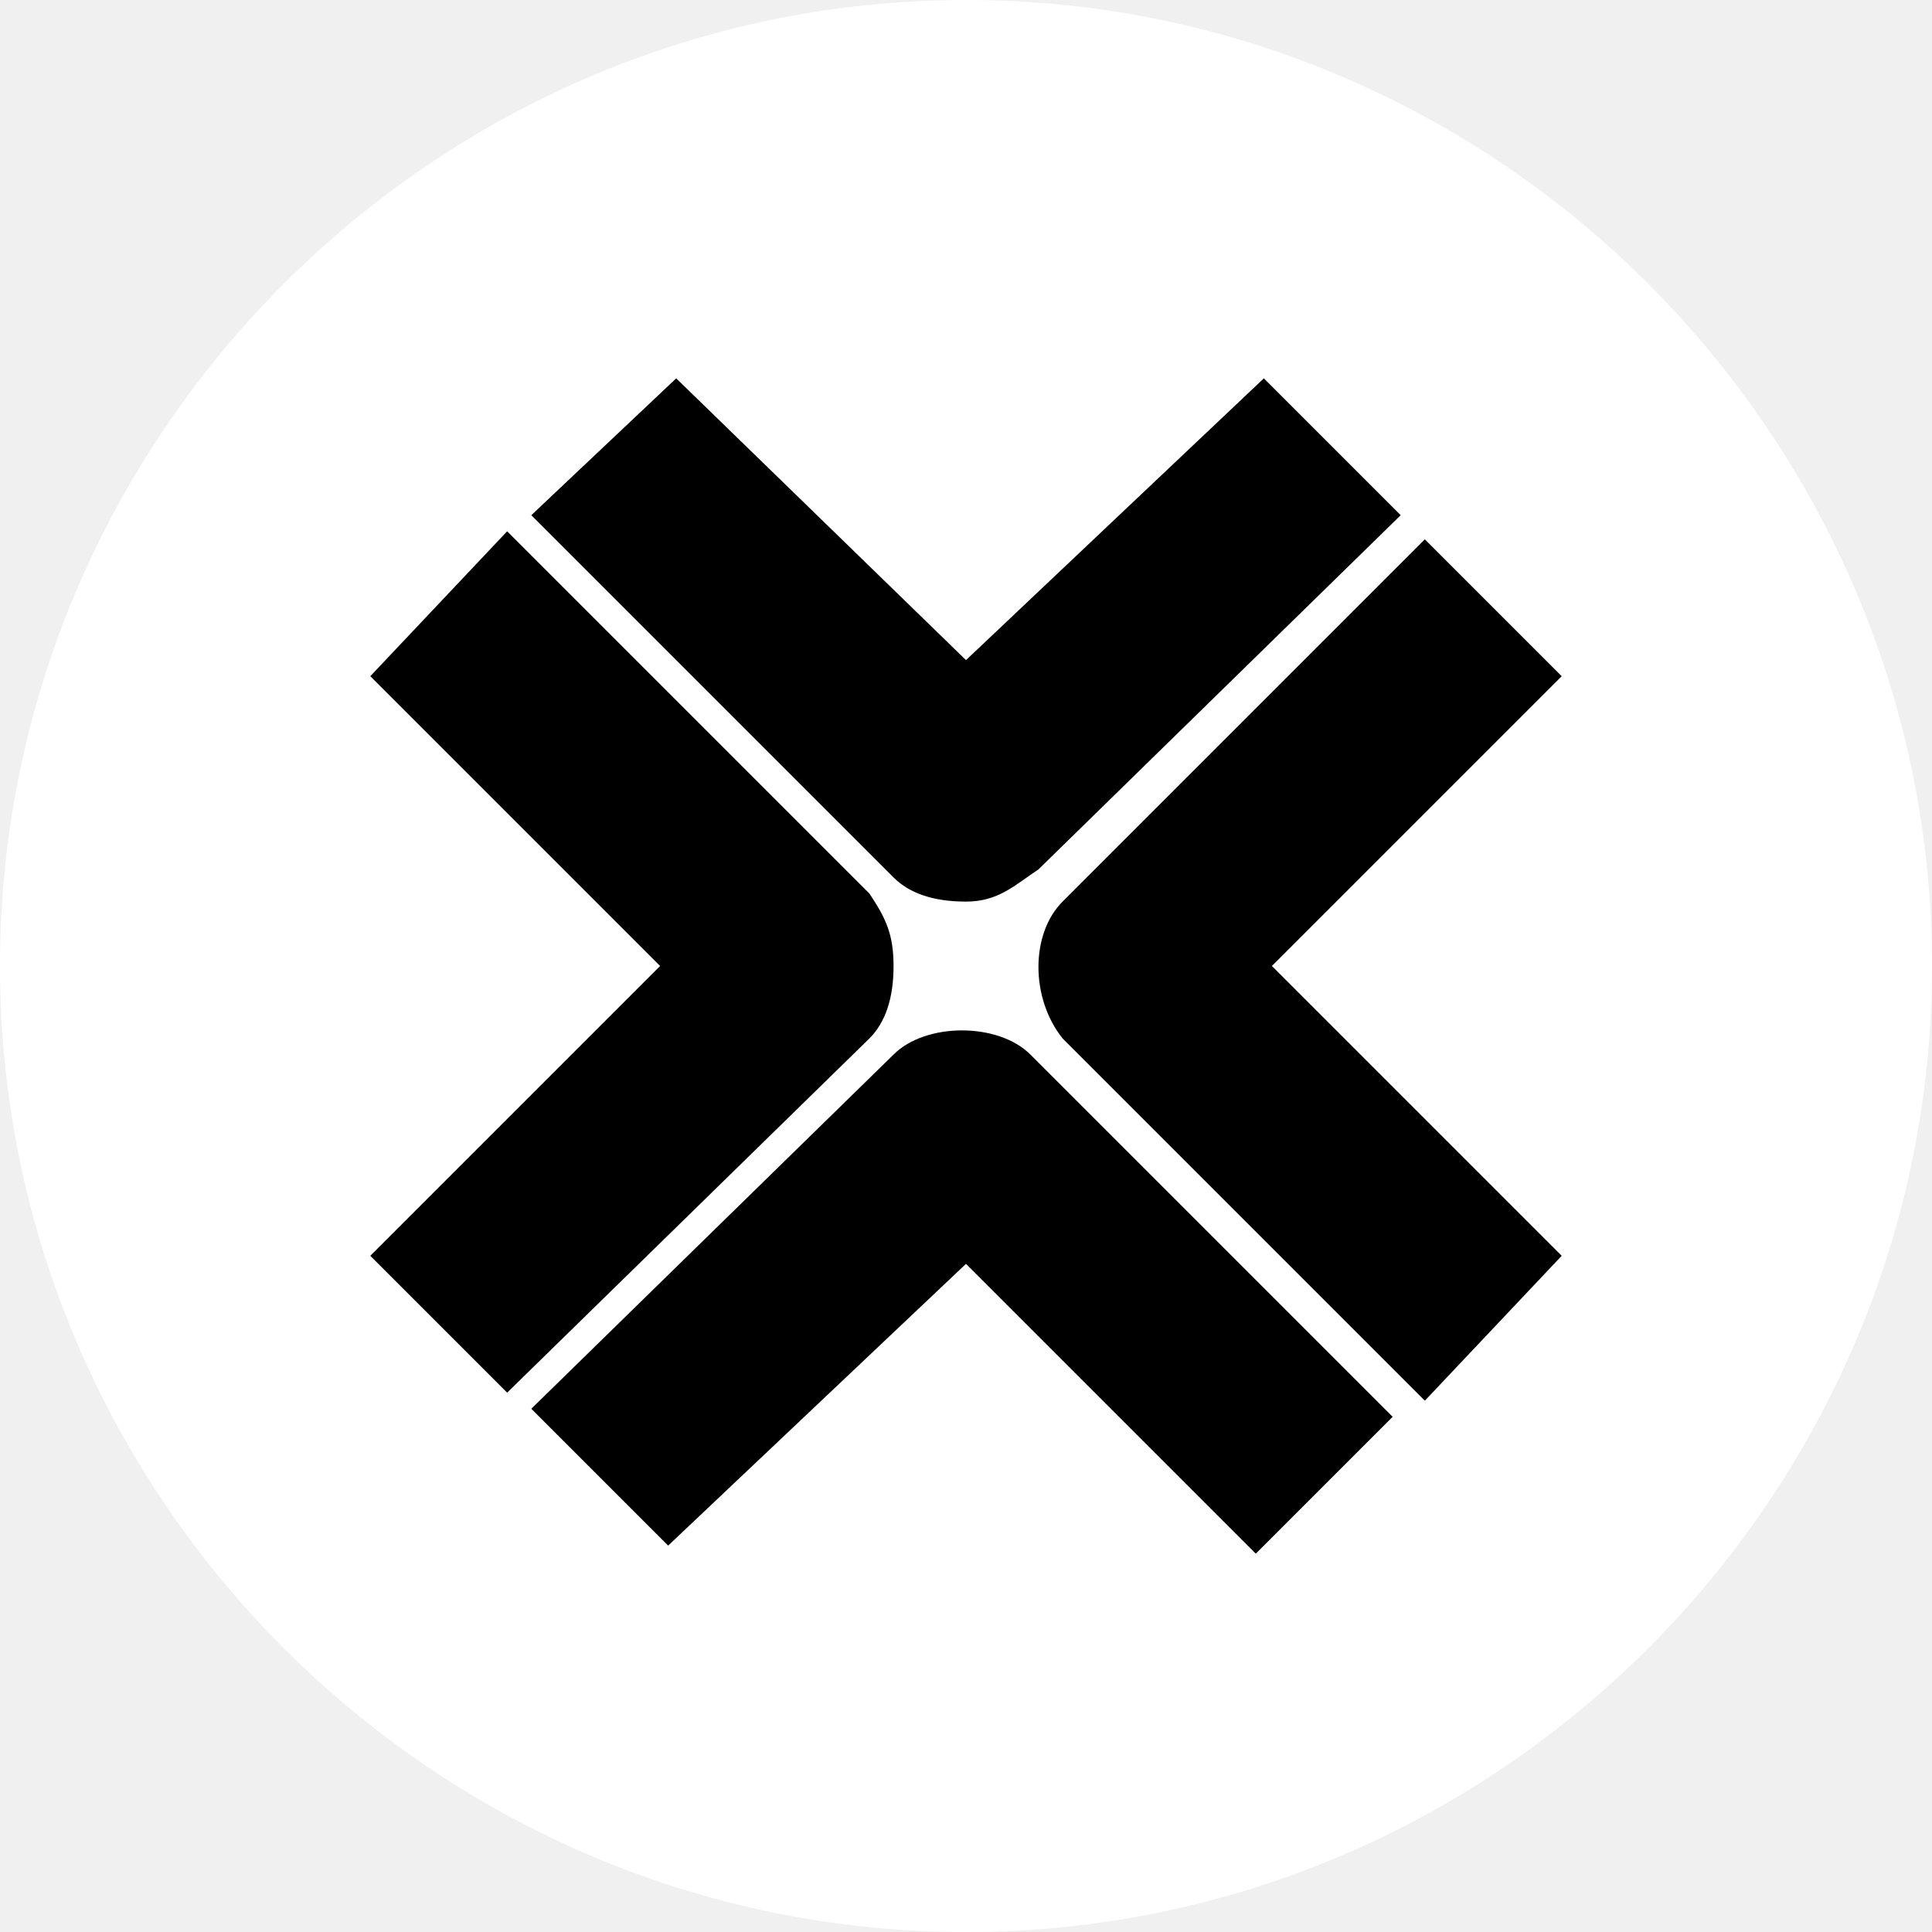
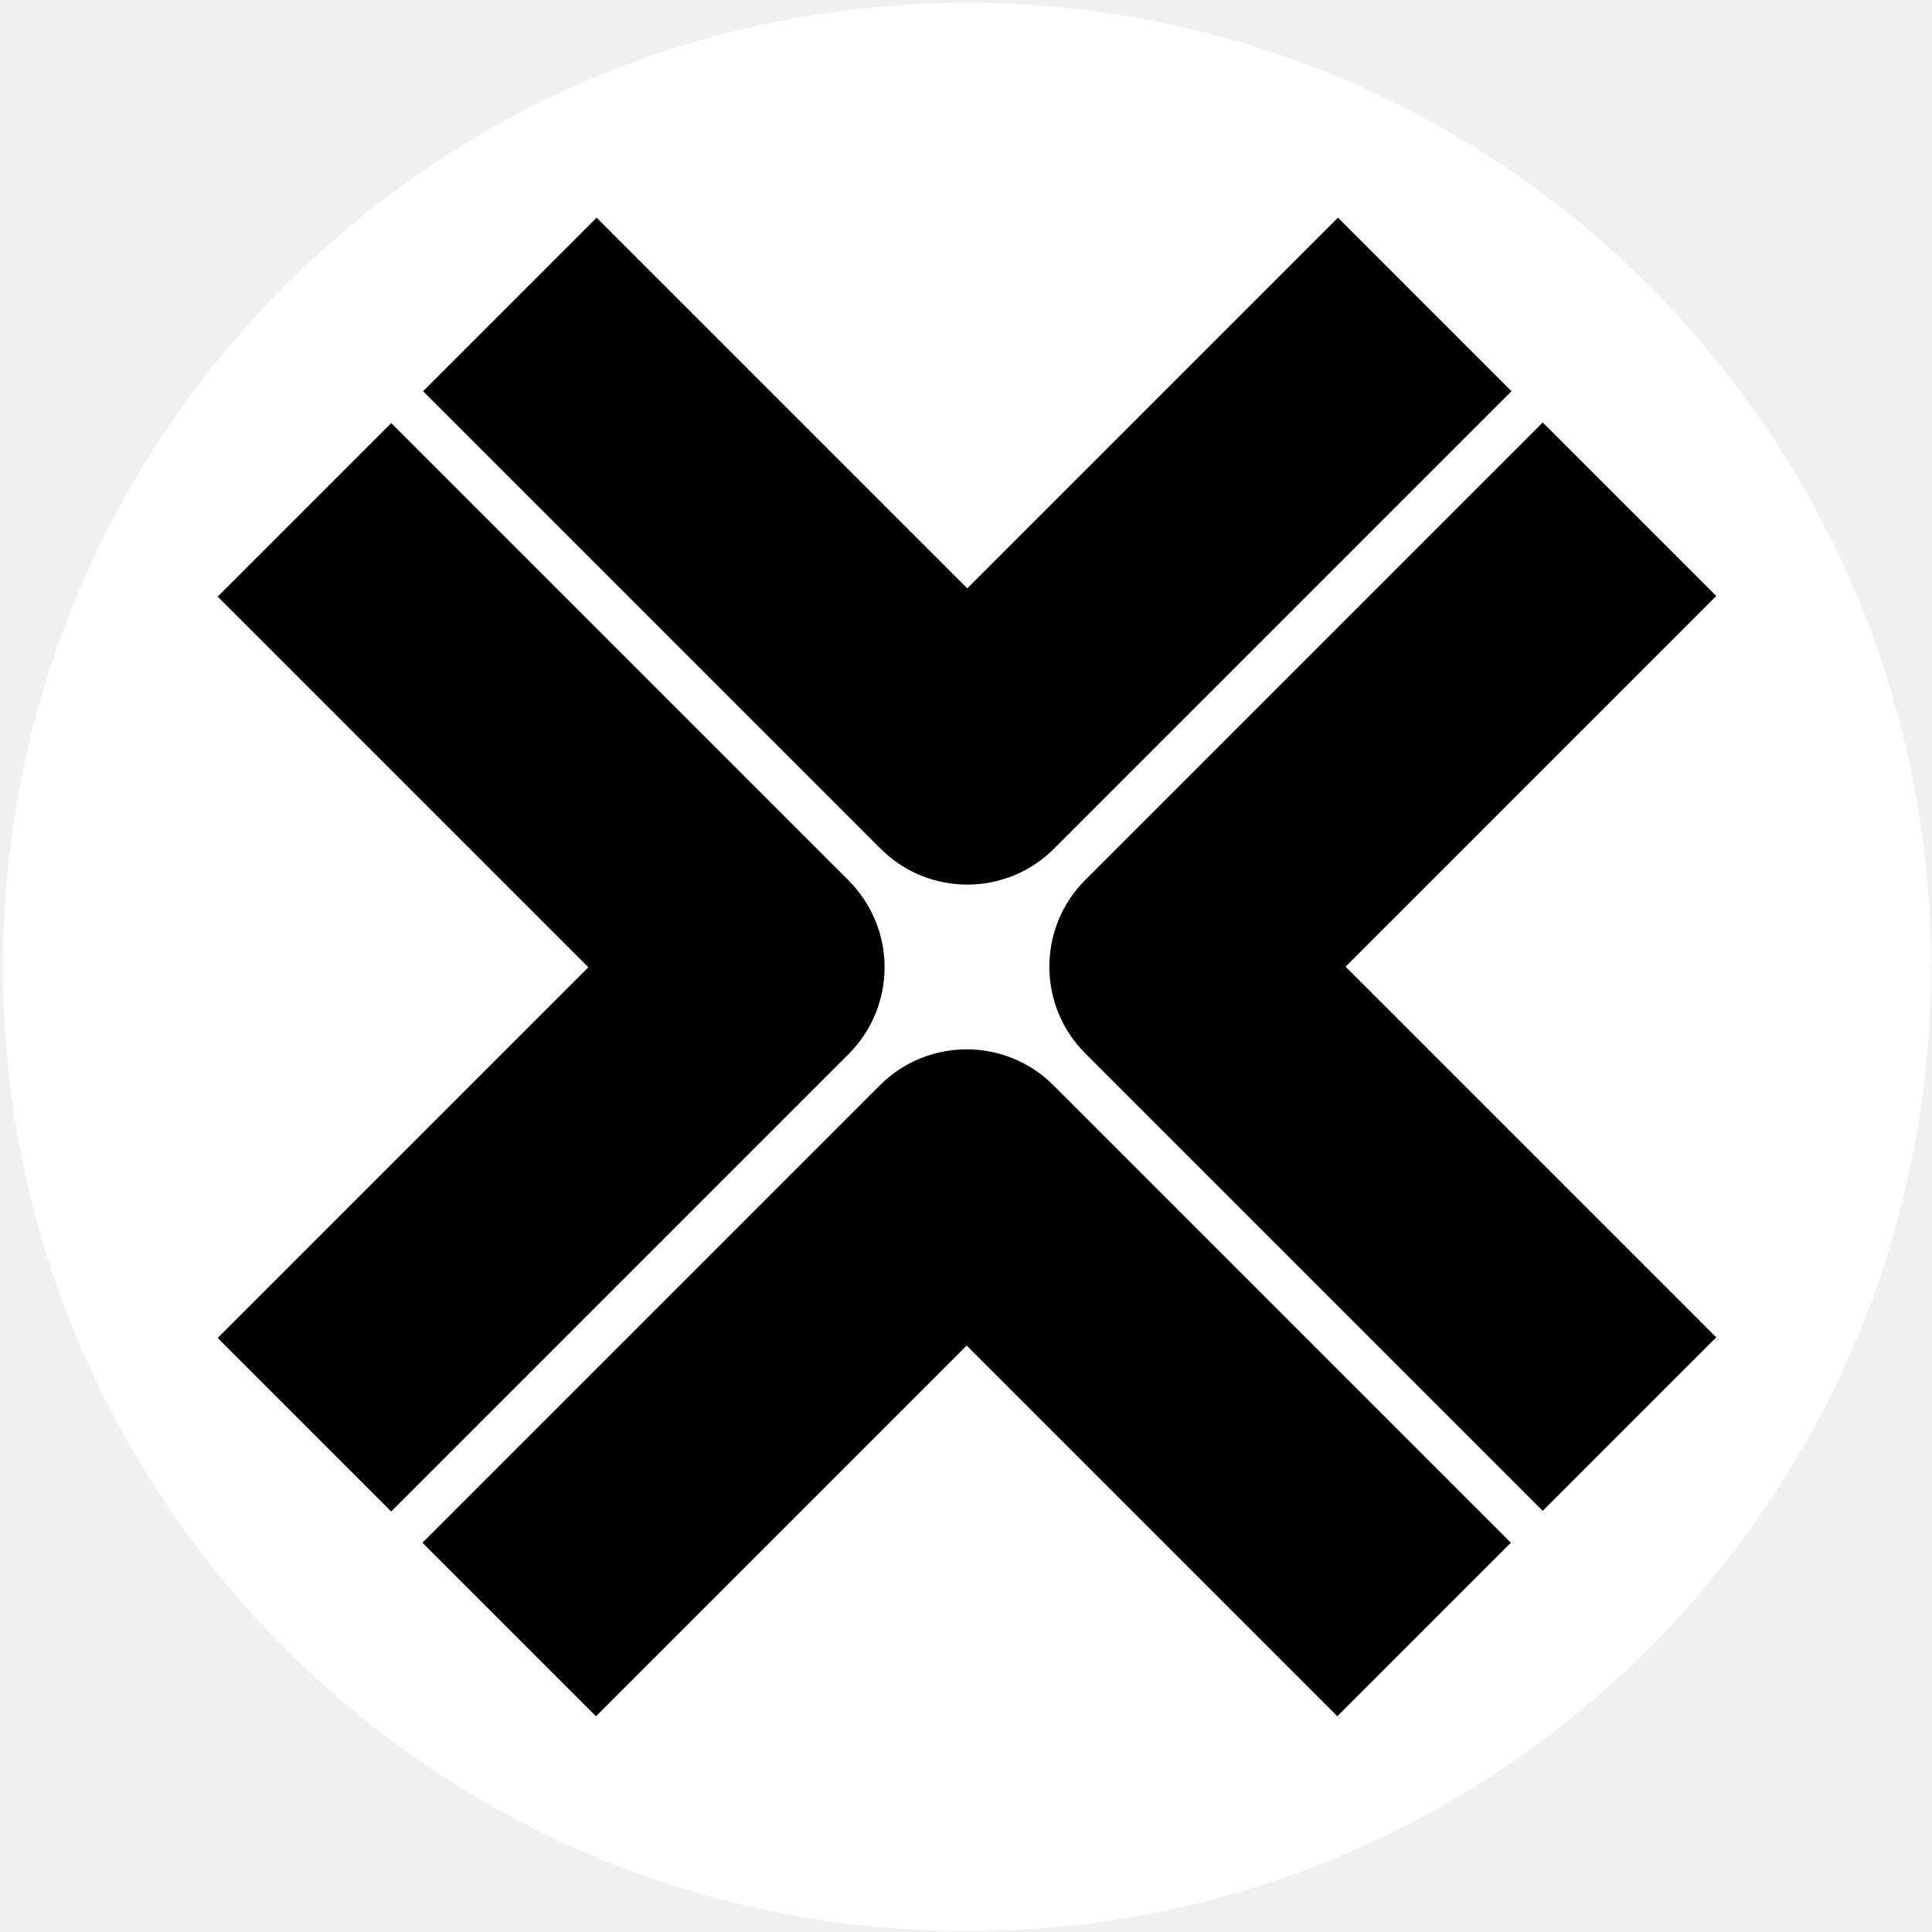
- <svg xmlns="http://www.w3.org/2000/svg" version="1.1" x="0px" y="0px" viewBox="0 0 24 24">
-   <path fill="#FFFFFF" d="M12,24c6.6,0,12-5.4,12-12S18.6,0,12,0S0,5.4,0,12S5.4,24,12,24z" />
-   <path d="M12.9,10.8l4.5-4.4l-1.7-1.7L12,8.2L8.4,4.7L6.6,6.4l4.5,4.5c0.2,0.2,0.5,0.3,0.9,0.3S12.6,11,12.9,10.8L12.9,10.8z" />
-   <path d="M19.4,15.6L15.8,12l3.6-3.6l-1.7-1.7l-4.5,4.5c-0.4,0.4-0.4,1.2,0,1.7l4.5,4.5L19.4,15.6z" />
-   <path d="M12,15.7l3.6,3.6l1.7-1.7l-4.5-4.5c-0.4-0.4-1.3-0.4-1.7,0l-4.5,4.4l1.7,1.7L12,15.7L12,15.7z" />
-   <path d="M10.8,12.9c0.2-0.2,0.3-0.5,0.3-0.9s-0.1-0.6-0.3-0.9L6.3,6.6L4.6,8.4L8.2,12l-3.6,3.6l1.7,1.7L10.8,12.9z" />
+ <svg xmlns="http://www.w3.org/2000/svg" width="501" height="501" viewBox="0 0 501 501">
+   <path d="M250.75 500.75C388.82 500.75 500.75 388.82 500.75 250.75C500.75 112.679 388.82 0.75 250.75 0.75C112.679 0.75 0.75 112.679 0.75 250.75C0.75 388.82 112.679 500.75 250.75 500.75Z" fill="#FFFFFF" />
+   <path d="M273.334 220.069L391.959 101.448L346.955 56.449L250.835 152.568L154.715 56.449L109.714 101.448L228.336 220.069C234.549 226.281 242.692 229.389 250.835 229.389C258.978 229.389 267.121 226.284 273.334 220.069ZM445.056 346.79L348.936 250.671L445.056 154.549L400.055 109.551L281.436 228.172C269.012 240.598 269.012 260.744 281.436 273.17L400.055 391.792L445.056 346.79ZM250.67 348.934L346.79 445.053L391.788 400.054L273.169 281.433C260.74 269.006 240.598 269.006 228.168 281.433L109.549 400.054L154.55 445.053L250.67 348.934ZM220.069 273.333C226.039 267.364 229.39 259.273 229.39 250.834C229.39 242.395 226.039 234.301 220.069 228.334L101.45 109.713L56.449 154.715L152.569 250.834L56.449 346.955L101.45 391.954L220.069 273.333Z" fill="#000000" />
</svg>
